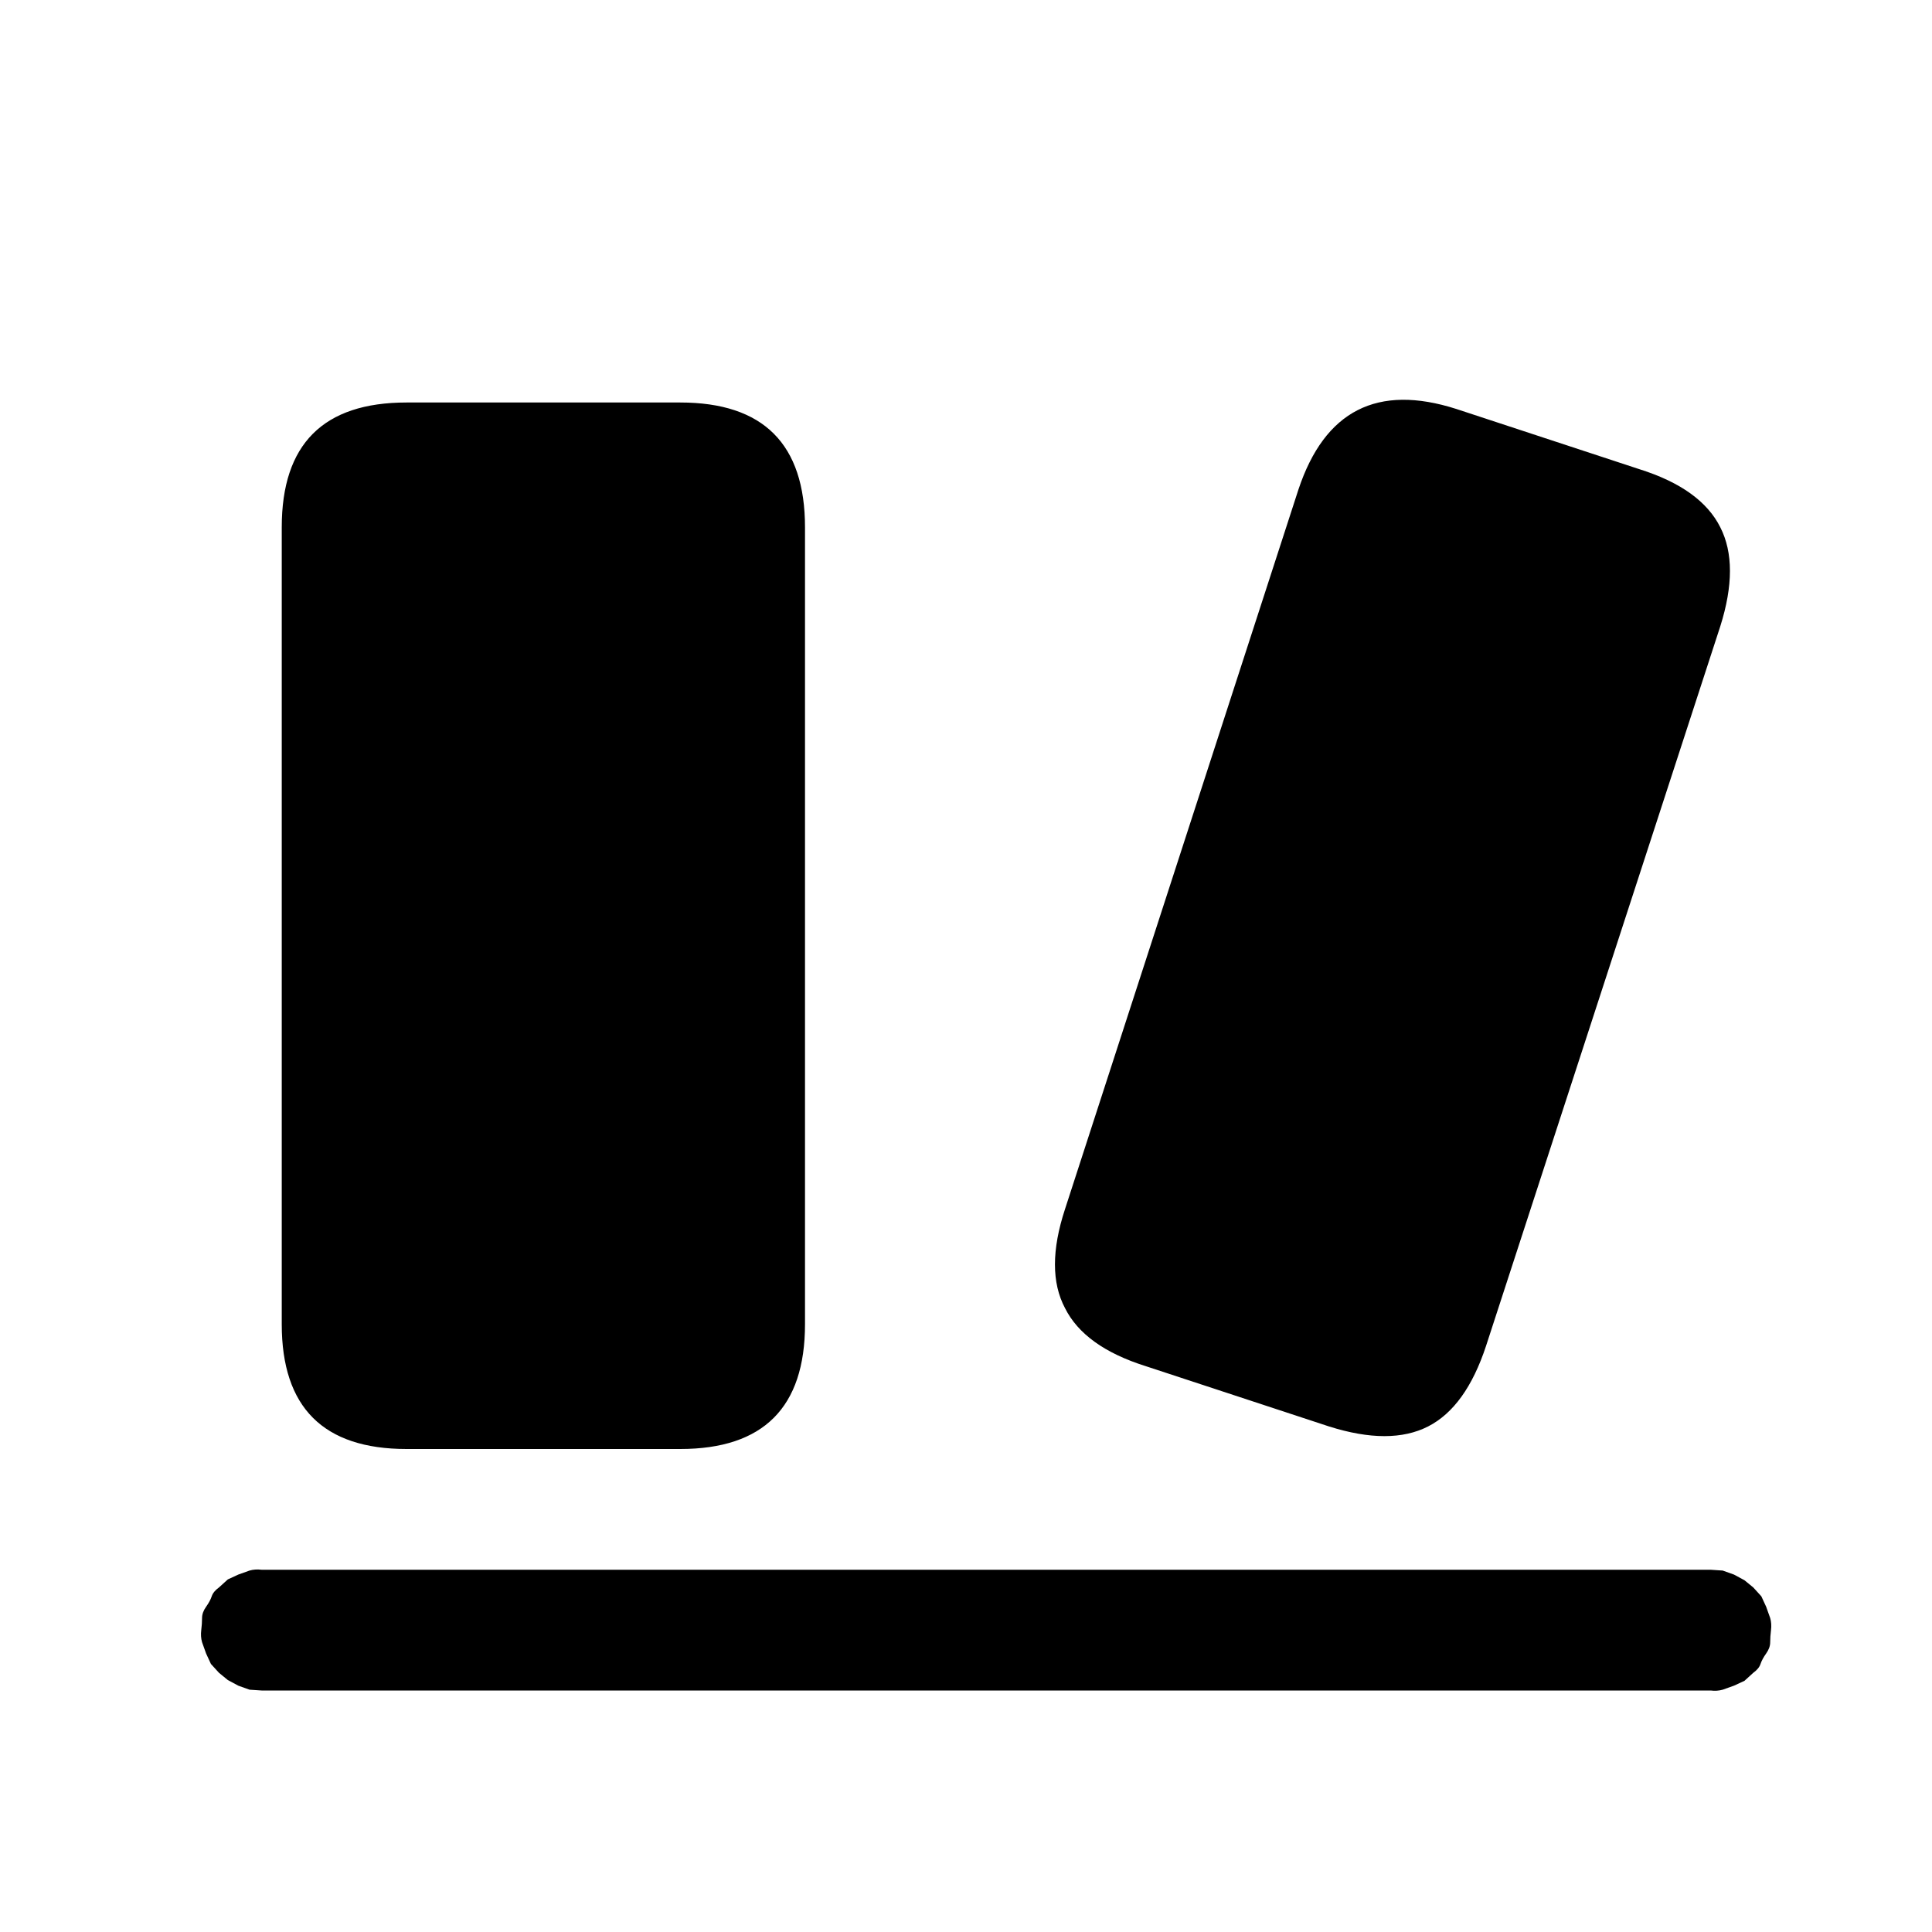
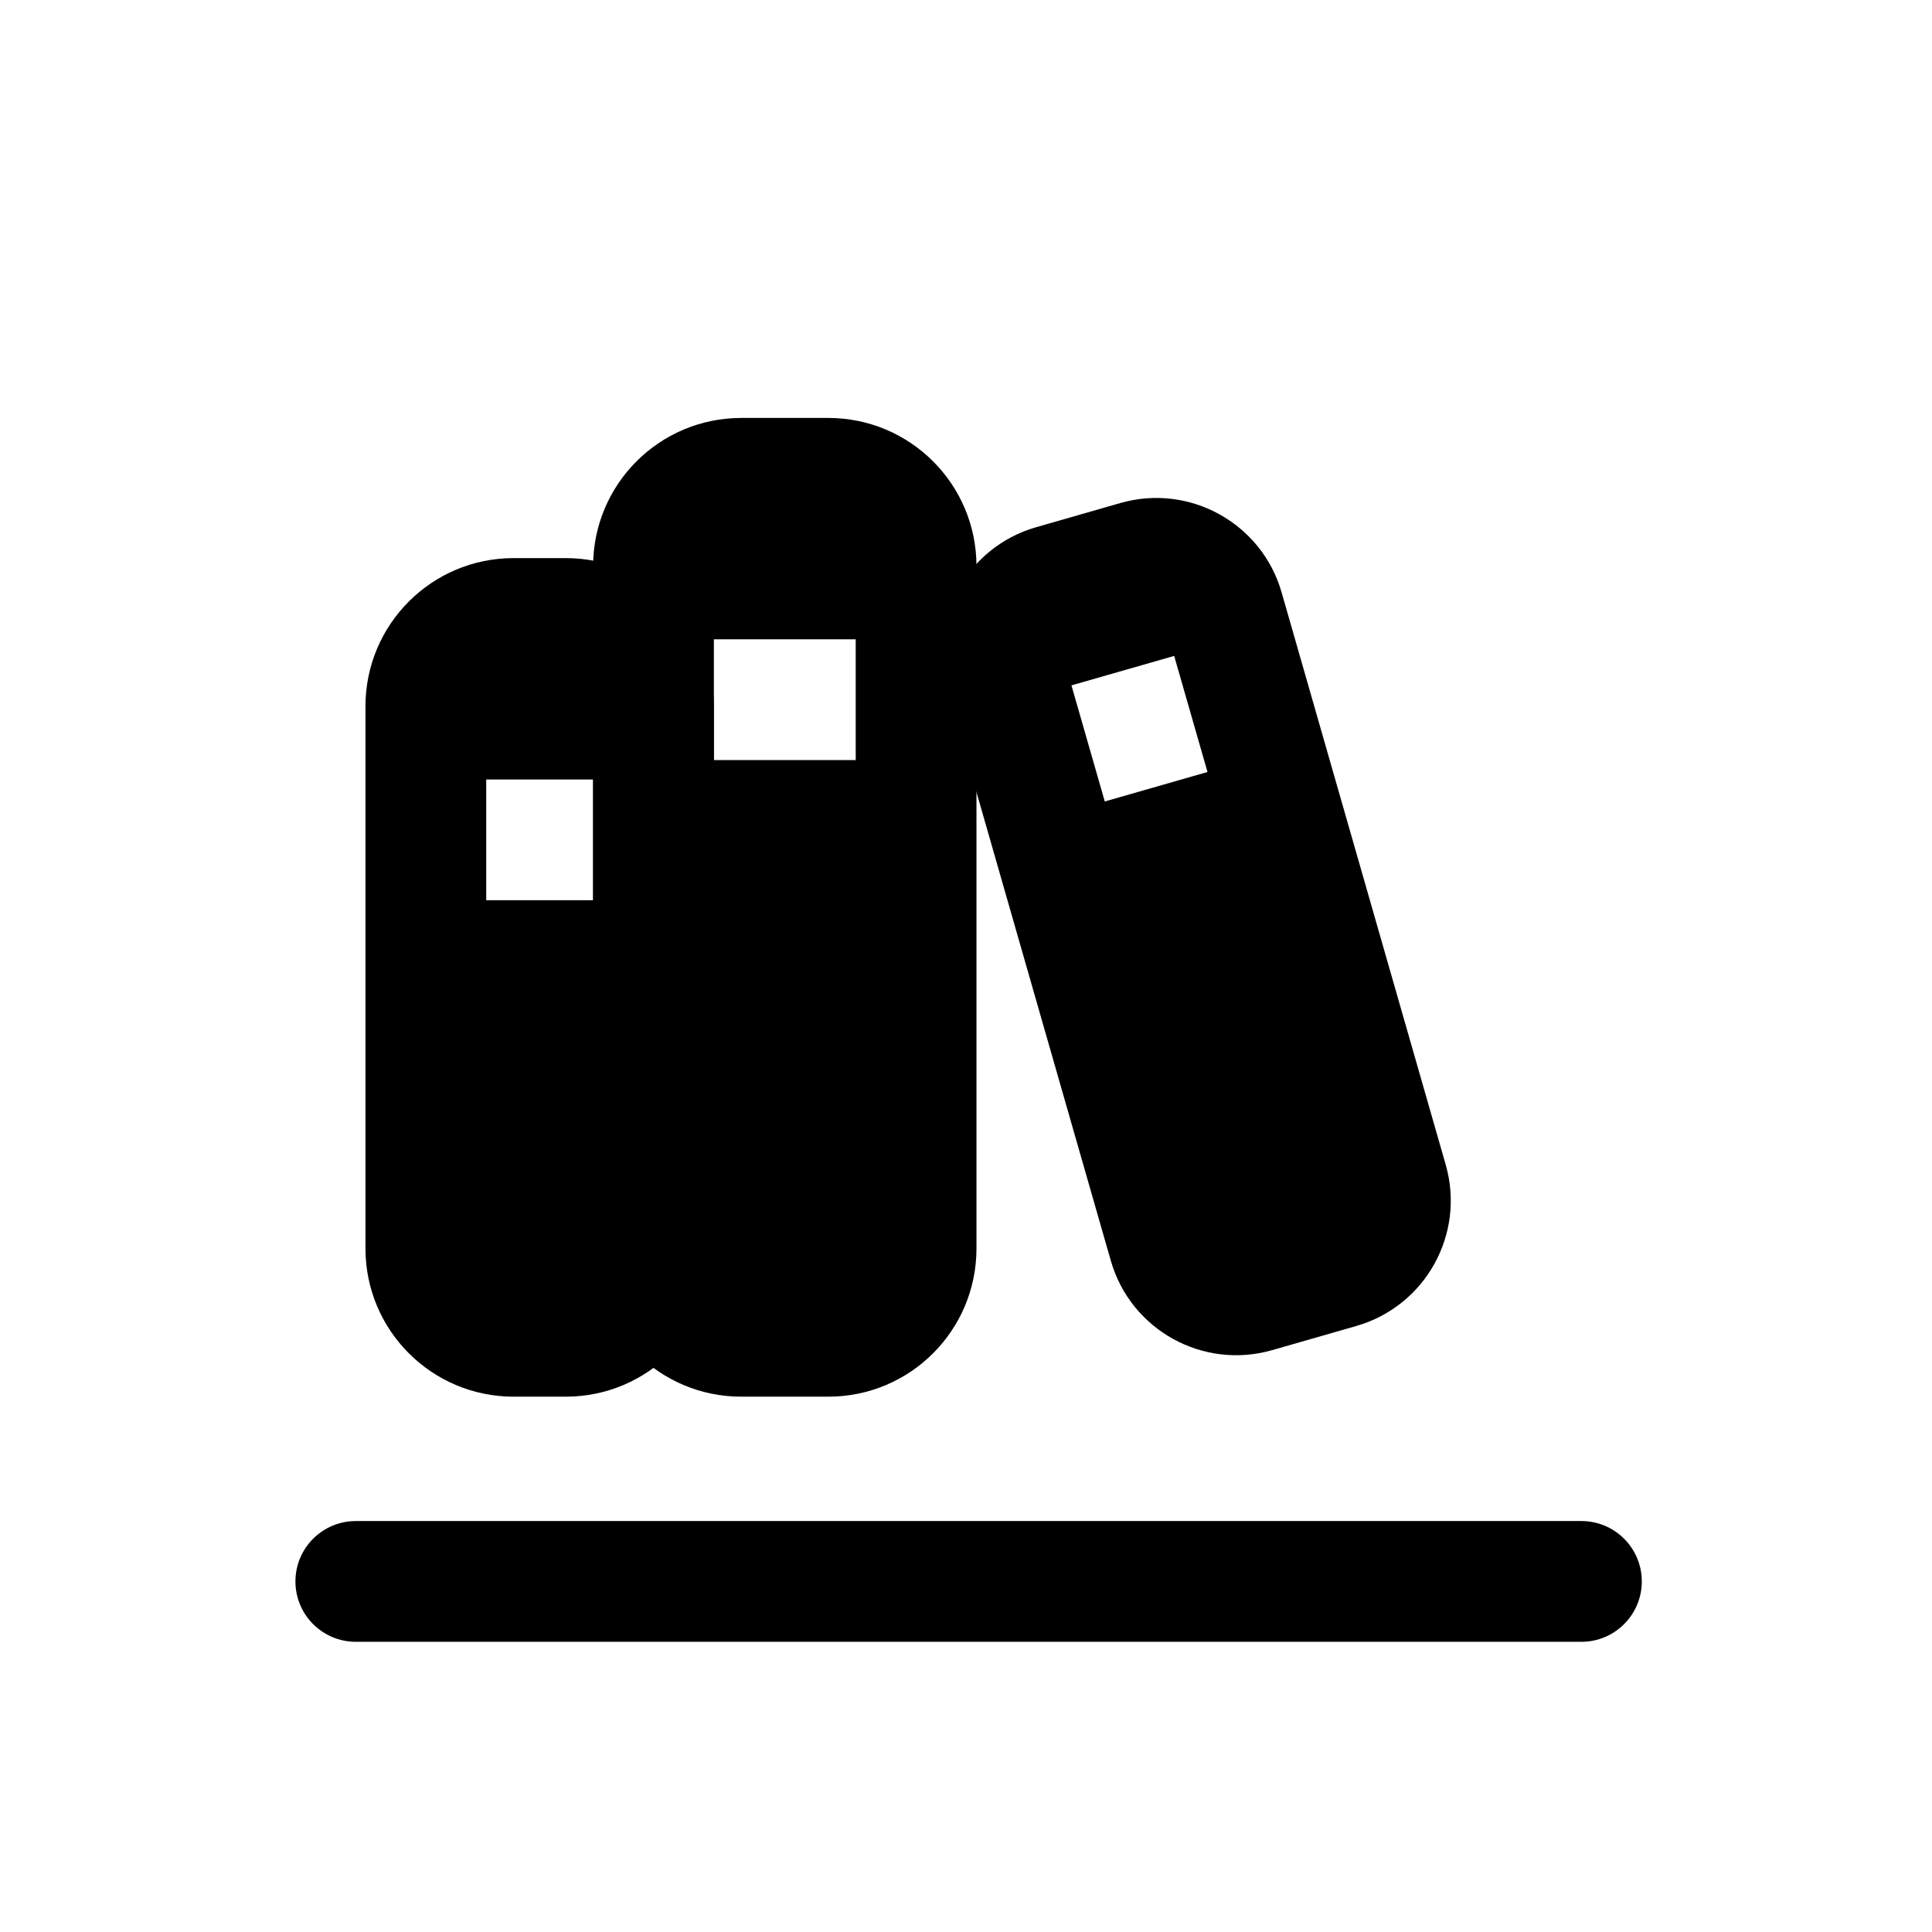
<svg xmlns="http://www.w3.org/2000/svg" width="24" height="24" viewBox="0 0 24 24" fill="currentColor">
-   <path fill-rule="evenodd" d="m13.23 15.02 2.9-8.94q.49-1.47 1.96-1l2.28.75q.76.24 1 .72.24.47 0 1.23l-2.91 8.94q-.25.76-.72 1t-1.23 0l-2.28-.75q-.76-.24-1-.72-.25-.47 0-1.23M5.05 5h3.4Q10 5 10 6.55v9.9Q10 18 8.45 18h-3.4Q3.5 18 3.5 16.45v-9.9Q3.5 5 5.05 5m-1.8 14.5h18l.15.01.14.05.13.07.11.09.1.11.06.13.05.14q.02.07.01.15t-.01.15-.05.14-.07.13-.09.11l-.11.1-.13.06-.14.05q-.07.02-.15.01h-18l-.15-.01-.14-.05-.13-.07-.11-.09-.1-.11-.06-.13-.05-.14q-.02-.07-.01-.15t.01-.15.05-.14.07-.13.09-.11l.11-.1.13-.06.14-.05q.07-.02.15-.01" />
+   <path d="M6.377 6.933h.653A1.84 1.84 0 0 1 8.868 8.77v6.743A1.84 1.84 0 0 1 7.03 17.35h-.653a1.84 1.84 0 0 1-1.837-1.837V8.77a1.84 1.84 0 0 1 1.837-1.837m-.337 2.75v1.5h1.328v-1.5Z" />
+   <path d="M9.205 5.192h1.087A1.84 1.84 0 0 1 12.13 7.03v8.483a1.84 1.84 0 0 1-1.838 1.837H9.205a1.84 1.84 0 0 1-1.837-1.837V7.03a1.84 1.84 0 0 1 1.837-1.838m-.337 2.75v1.5h1.762v-1.5Z" />
+   <path d="m12.872 6.549 1.045-.3a1.62 1.62 0 0 1 2.004 1.111l2.038 7.108a1.62 1.62 0 0 1-1.111 2.004l-1.045.3a1.62 1.62 0 0 1-2.004-1.111l-2.038-7.108a1.62 1.62 0 0 1 1.111-2.004m.438 1.965.414 1.442L15 9.59l-.414-1.442Z" />
+   <path d="M4.42 18.895h15.225a.75.75 0 0 1 .75.75.75.75 0 0 1-.75.75H4.42a.75.75 0 0 1-.75-.75.75.75 0 0 1 .75-.75" />
</svg>
